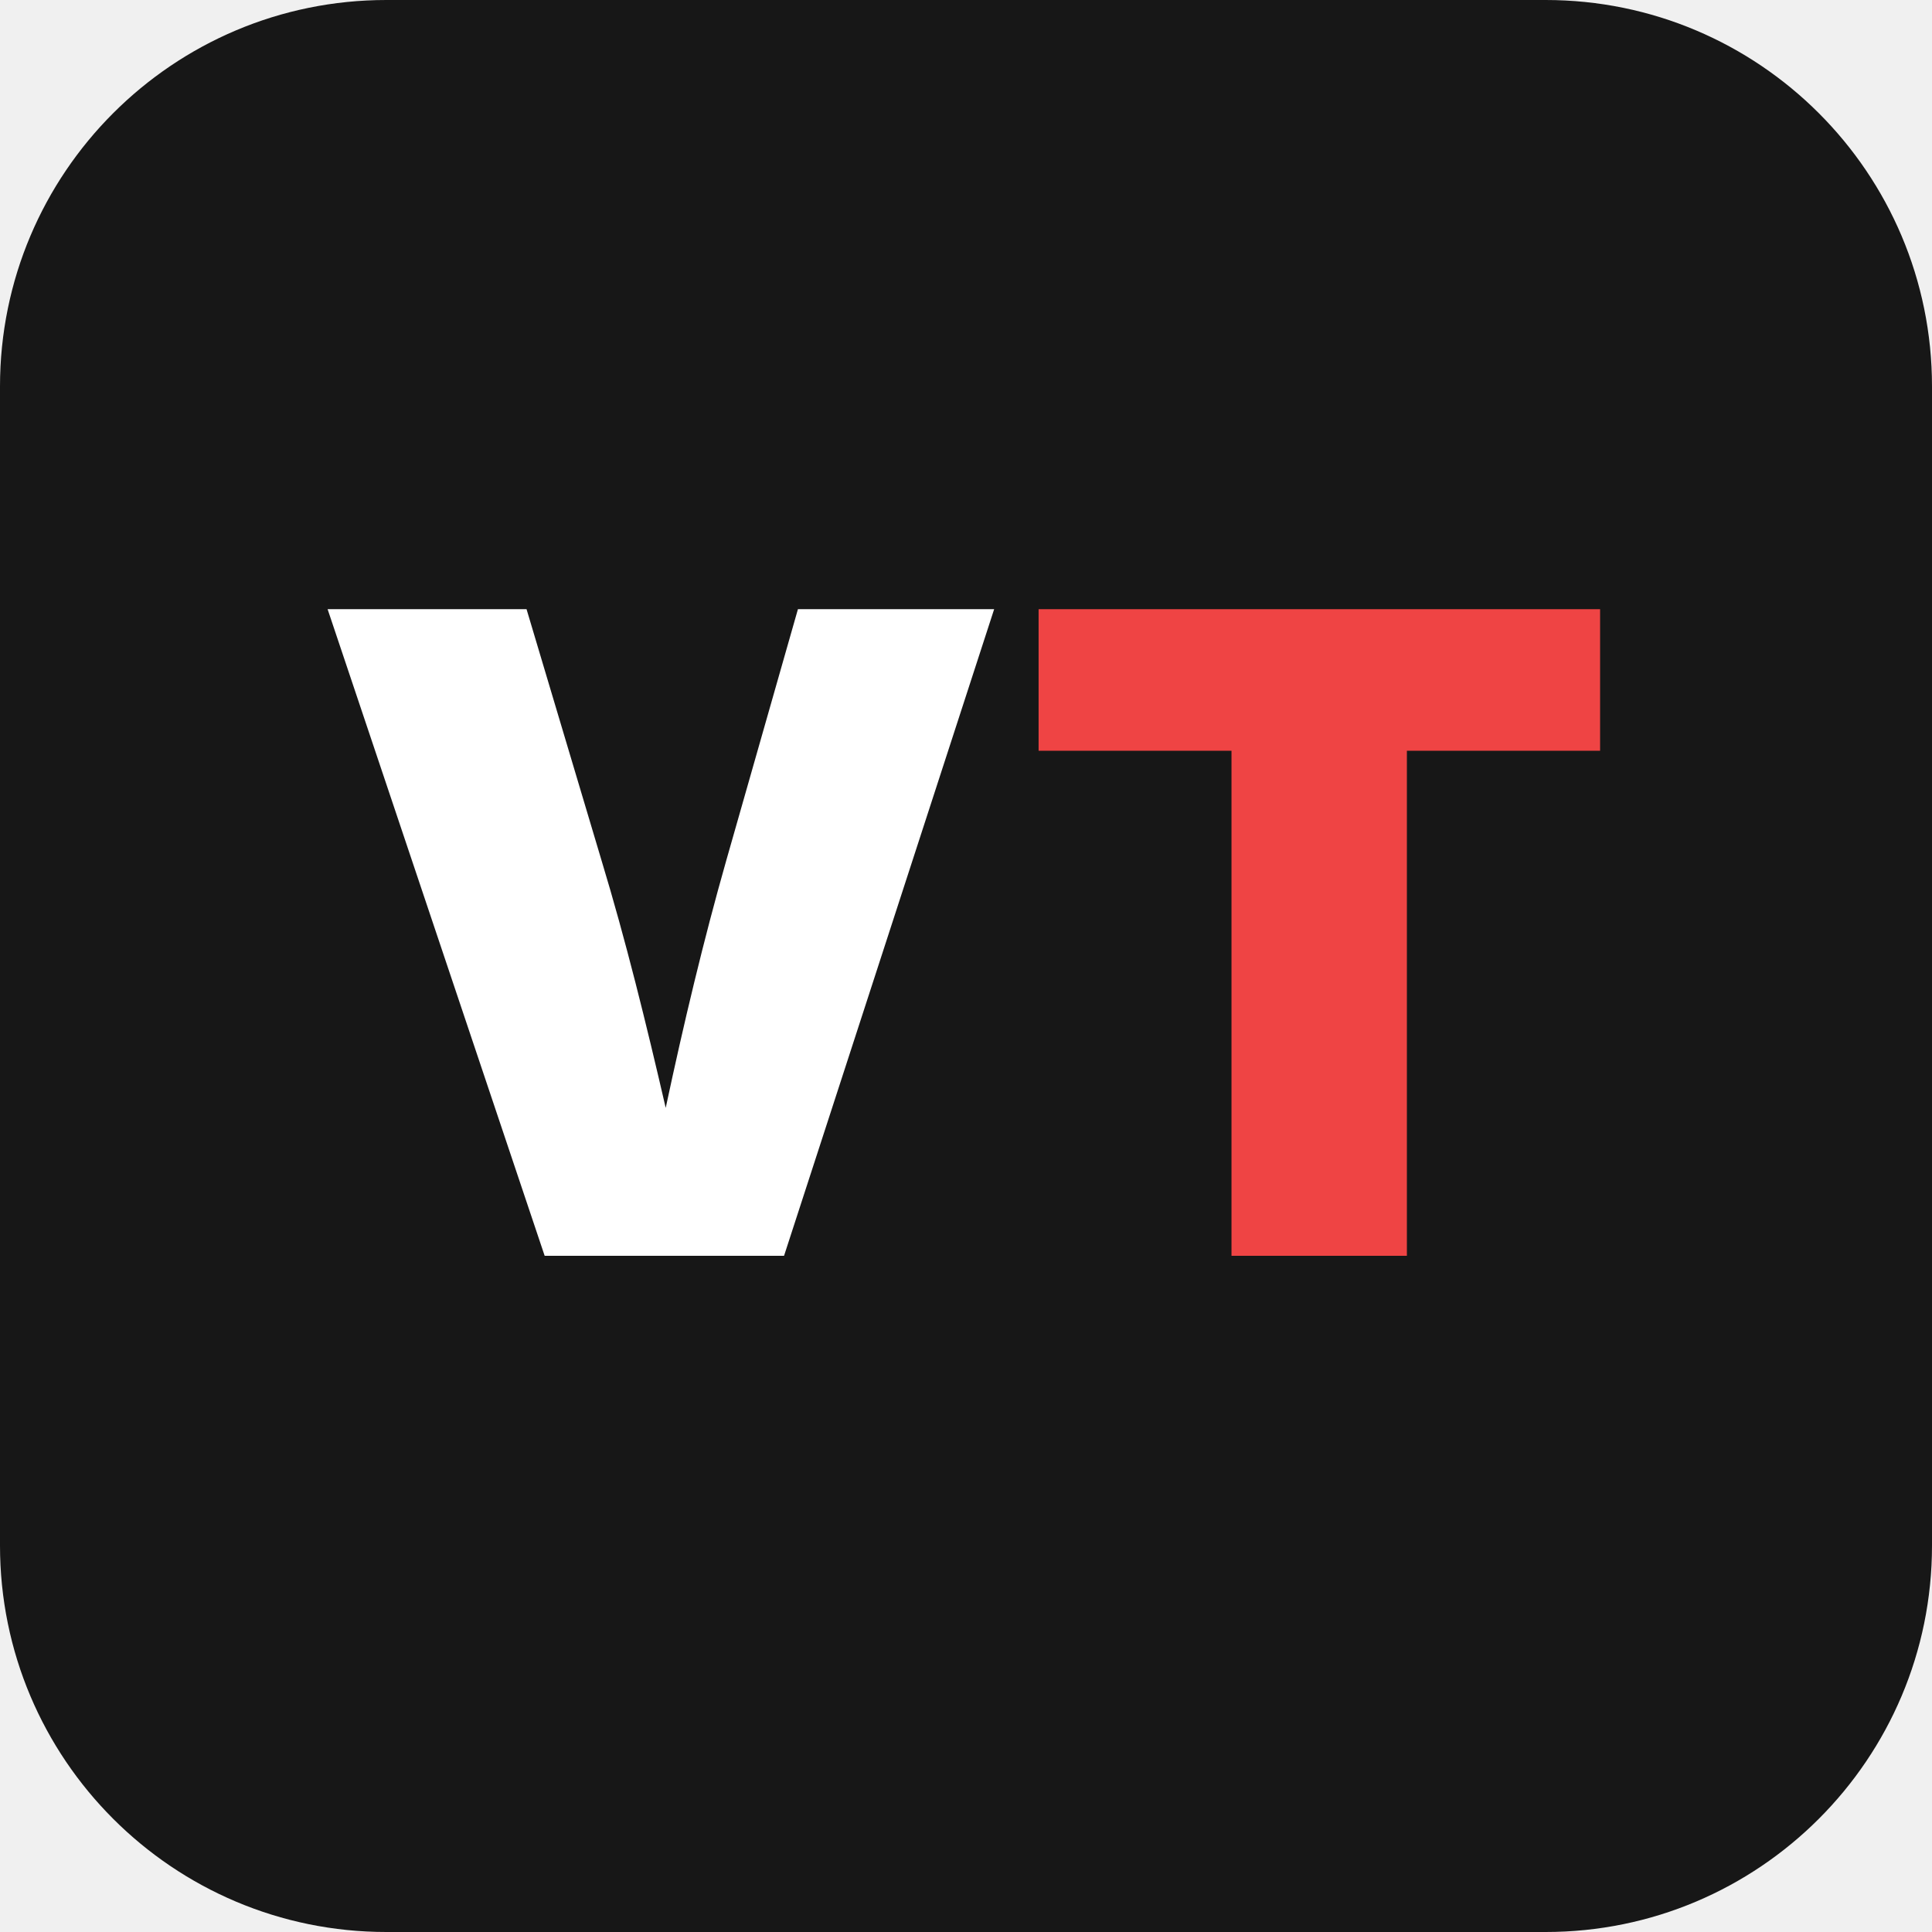
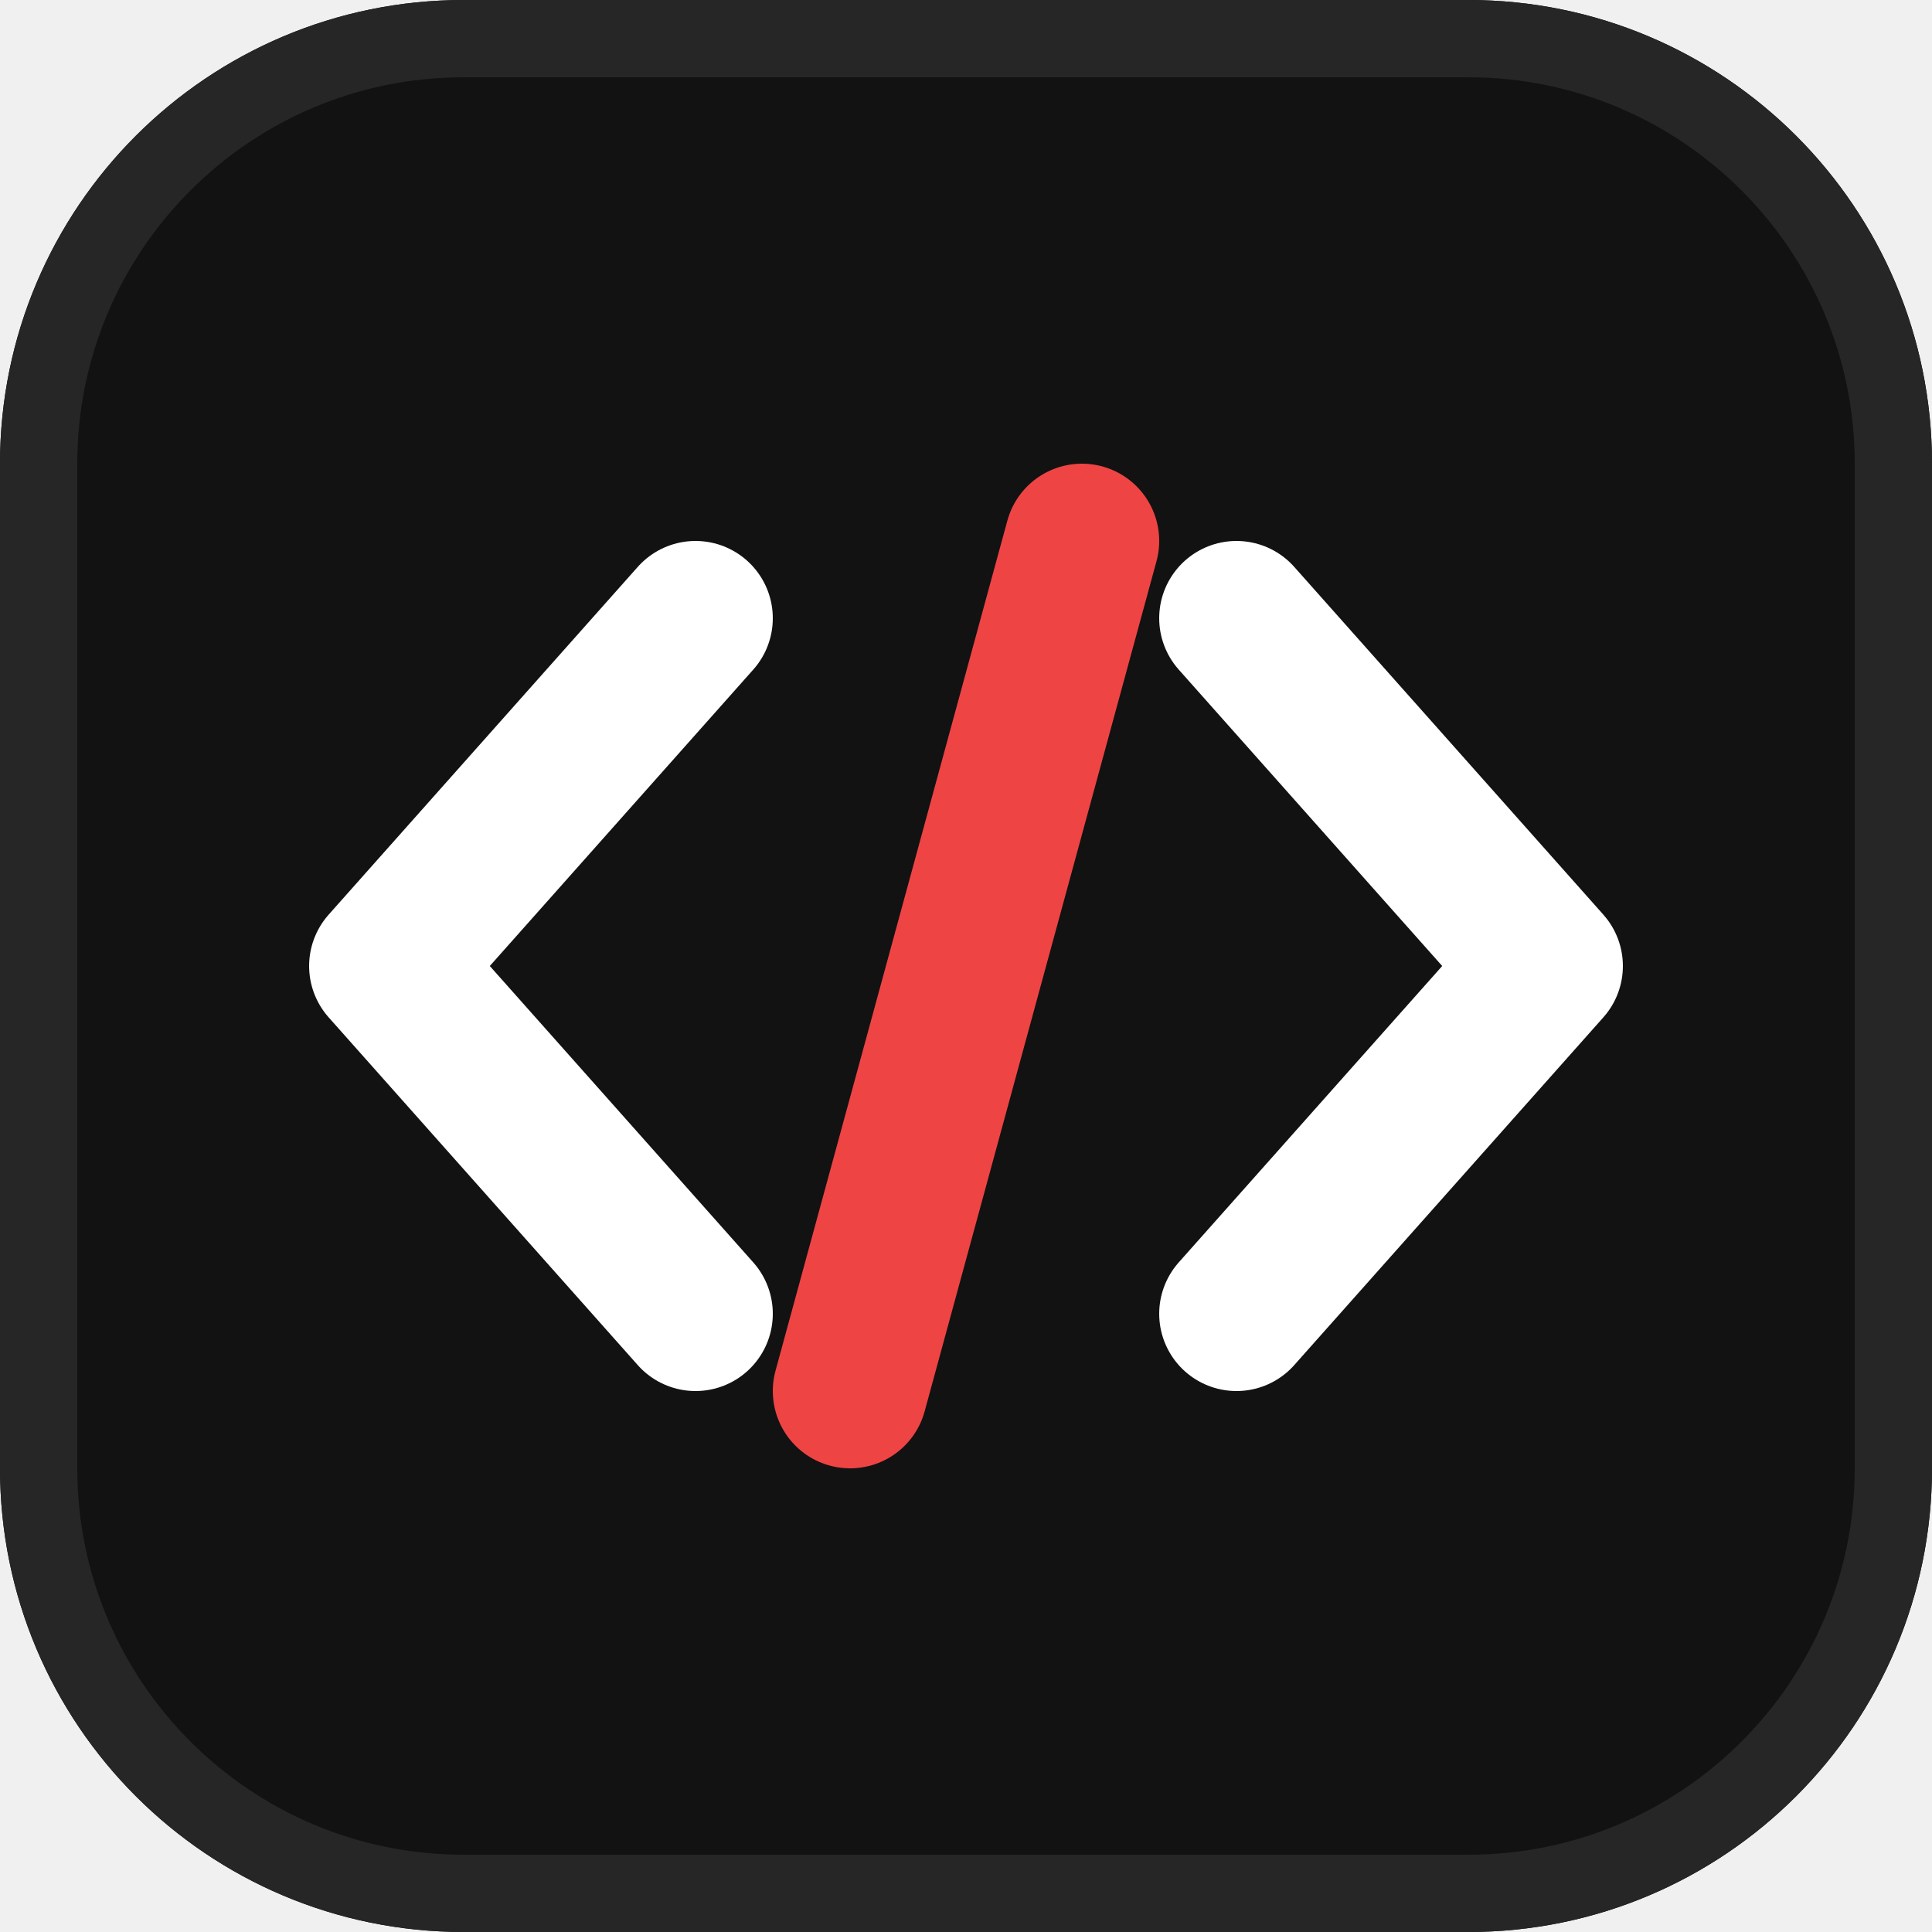
<svg xmlns="http://www.w3.org/2000/svg" viewBox="0 0 100 100">
-   <rect width="100" height="100" rx="20" fill="#171717" />
-   <text x="50" y="65" font-family="system-ui, -apple-system, sans-serif" font-size="46" font-weight="900" text-anchor="middle" fill="#FFFFFF">
-     V<tspan fill="#EF4444">T</tspan>
-   </text>
+   <rect width="100" height="100" rx="24" fill="#121212" />
+   <rect x="2" y="2" width="96" height="96" rx="22" fill="none" stroke="#262626" stroke-width="4" />
+   <path d="M36 32 L20 50 L36 68" stroke="#FFFFFF" stroke-width="8" stroke-linecap="round" stroke-linejoin="round" fill="none" />
+   <line x1="56" y1="28" x2="44" y2="72" stroke="#EF4444" stroke-width="8" stroke-linecap="round" />
+   <path d="M64 32 L80 50 L64 68" stroke="#FFFFFF" stroke-width="8" stroke-linecap="round" stroke-linejoin="round" fill="none" />
</svg>
